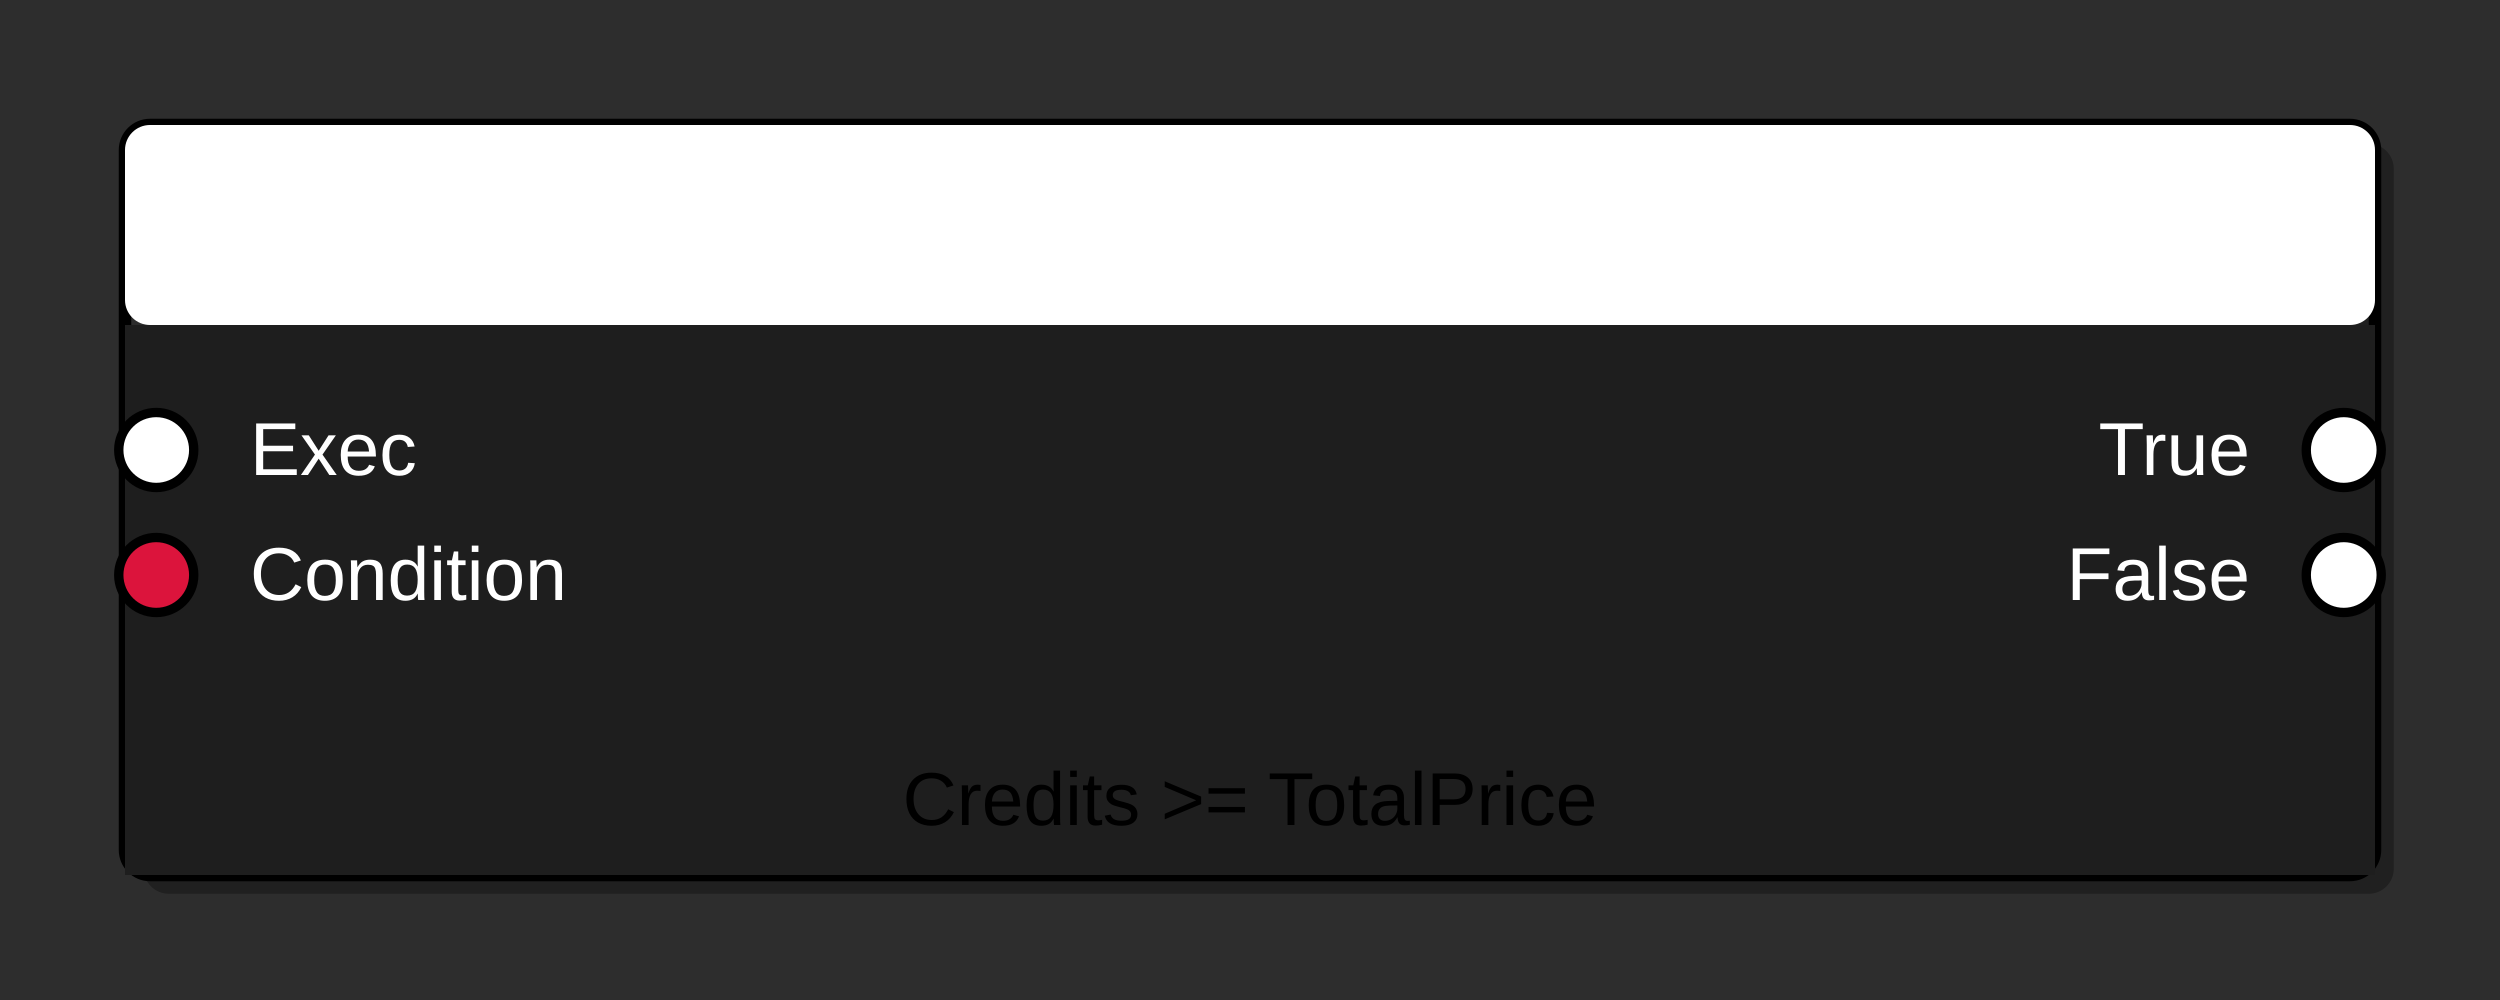
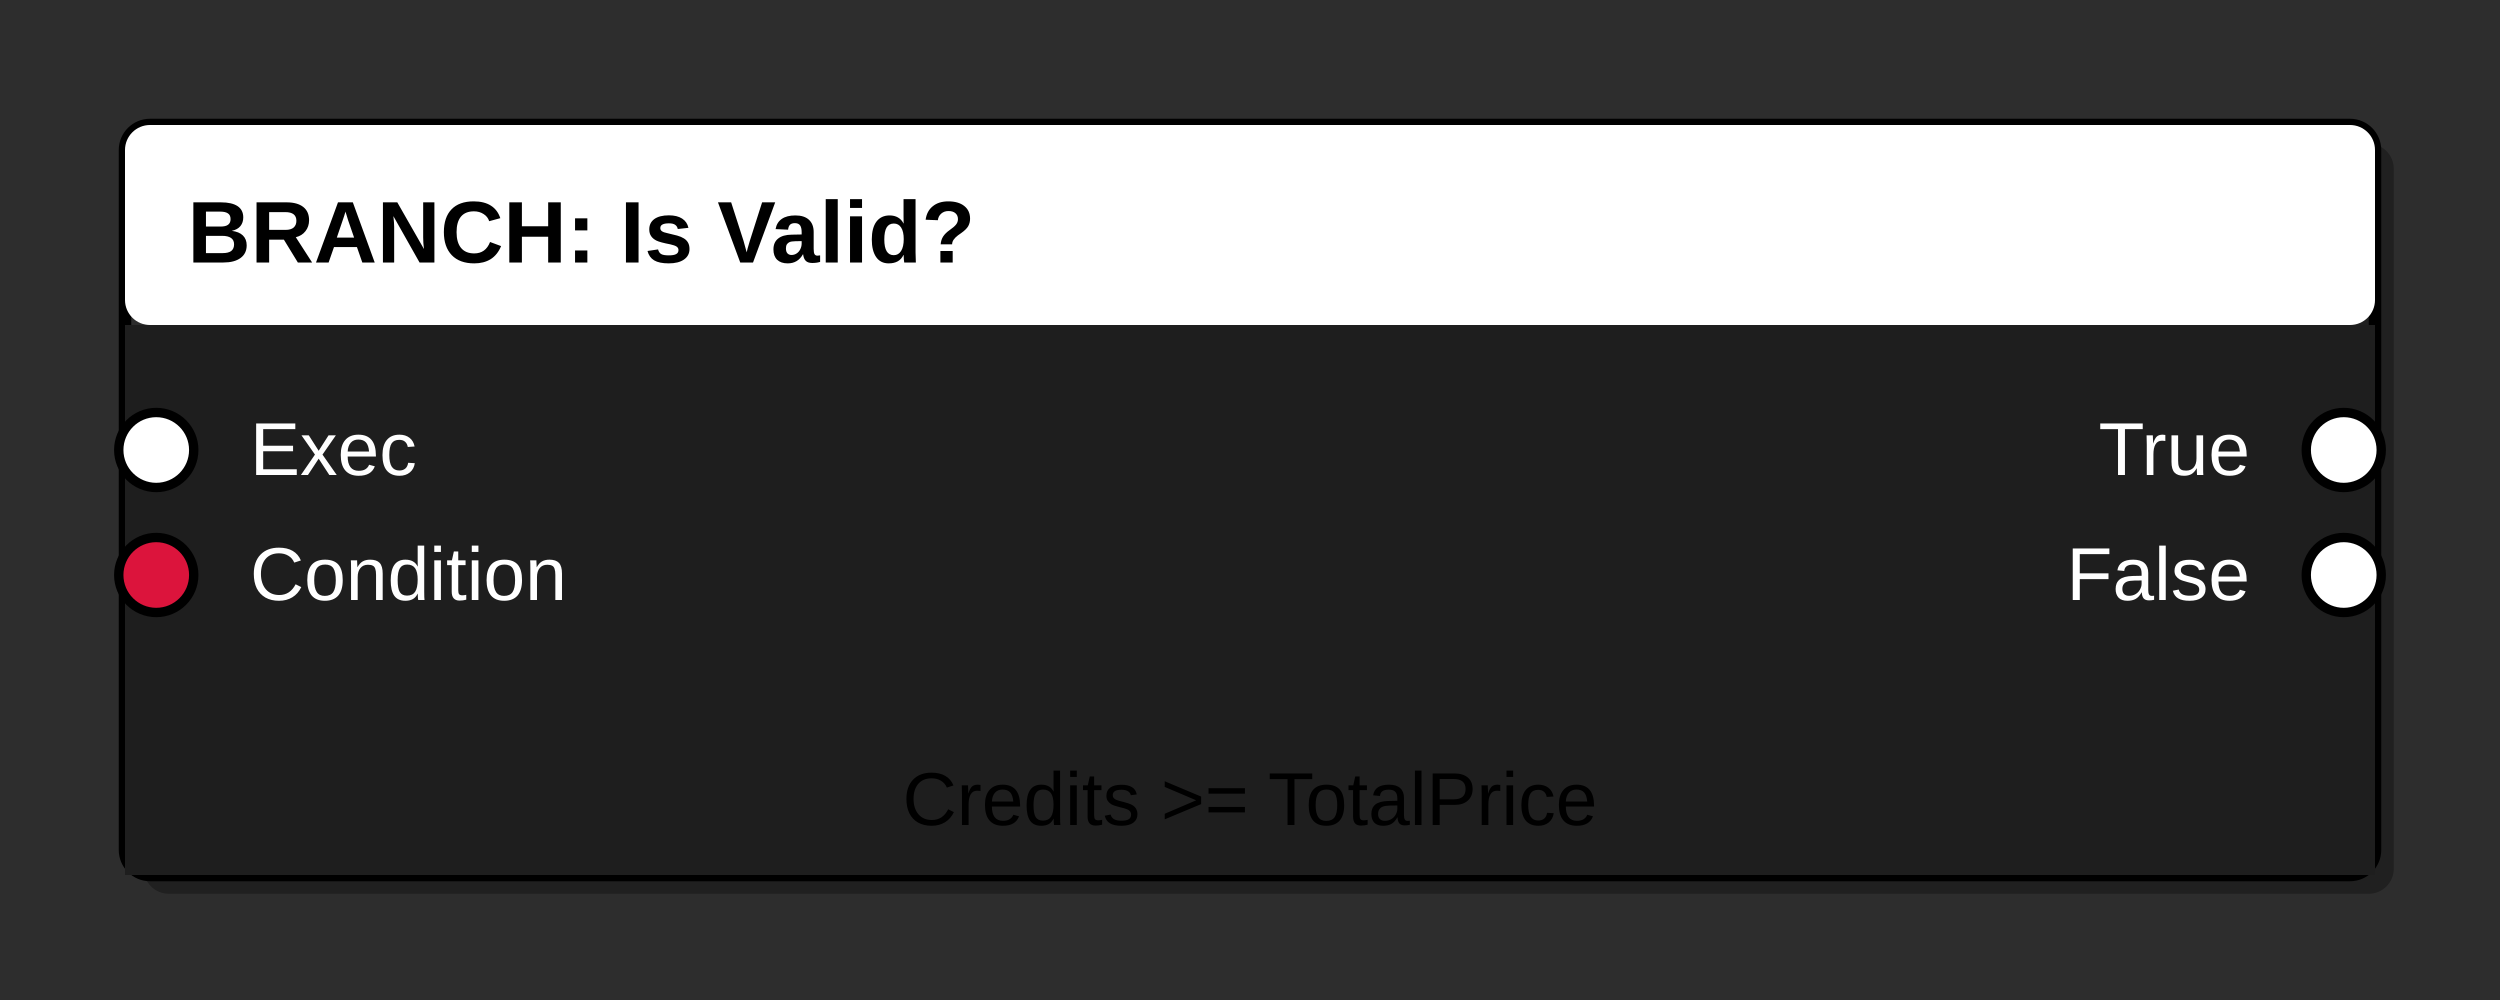
<svg xmlns="http://www.w3.org/2000/svg" width="400" height="160" viewBox="0 0 400 160">
  <rect width="400" height="160" fill="#2D2D2D" />
  <rect x="23" y="23" width="360" height="120" rx="4" fill="#000000" opacity="0.3" />
  <rect x="20" y="20" width="360" height="120" rx="4" fill="none" stroke="#000000" stroke-width="2" />
  <rect x="20" y="20" width="360" height="32" rx="4" fill="#FFFFFF" />
-   <text x="30" y="42" fill="#FFFFFF" font-family="Arial, sans-serif" font-size="14" font-weight="bold">BRANCH: Is Valid?</text>
+   <text x="30" y="42" fill="#000000" font-family="Arial, sans-serif" font-size="14" font-weight="bold">BRANCH: Is Valid?</text>
  <rect x="20" y="52" width="360" height="88" fill="#1E1E1E" />
  <circle cx="25" cy="72" r="6" fill="#FFFFFF" stroke="#000000" stroke-width="1.5" />
  <text x="40" y="76" fill="#FFFFFF" font-family="Arial, sans-serif" font-size="12" text-anchor="start">Exec</text>
  <circle cx="25" cy="92" r="6" fill="#DC143C" stroke="#000000" stroke-width="1.5" />
  <text x="40" y="96" fill="#FFFFFF" font-family="Arial, sans-serif" font-size="12" text-anchor="start">Condition</text>
  <circle cx="375" cy="72" r="6" fill="#FFFFFF" stroke="#000000" stroke-width="1.5" />
  <text x="360" y="76" fill="#FFFFFF" font-family="Arial, sans-serif" font-size="12" text-anchor="end">True</text>
  <circle cx="375" cy="92" r="6" fill="#FFFFFF" stroke="#000000" stroke-width="1.5" />
  <text x="360" y="96" fill="#FFFFFF" font-family="Arial, sans-serif" font-size="12" text-anchor="end">False</text>
  <text x="200" y="132" fill="#000000" font-family="Arial, sans-serif" font-size="12" text-anchor="middle">Credits &gt;= TotalPrice</text>
</svg>
